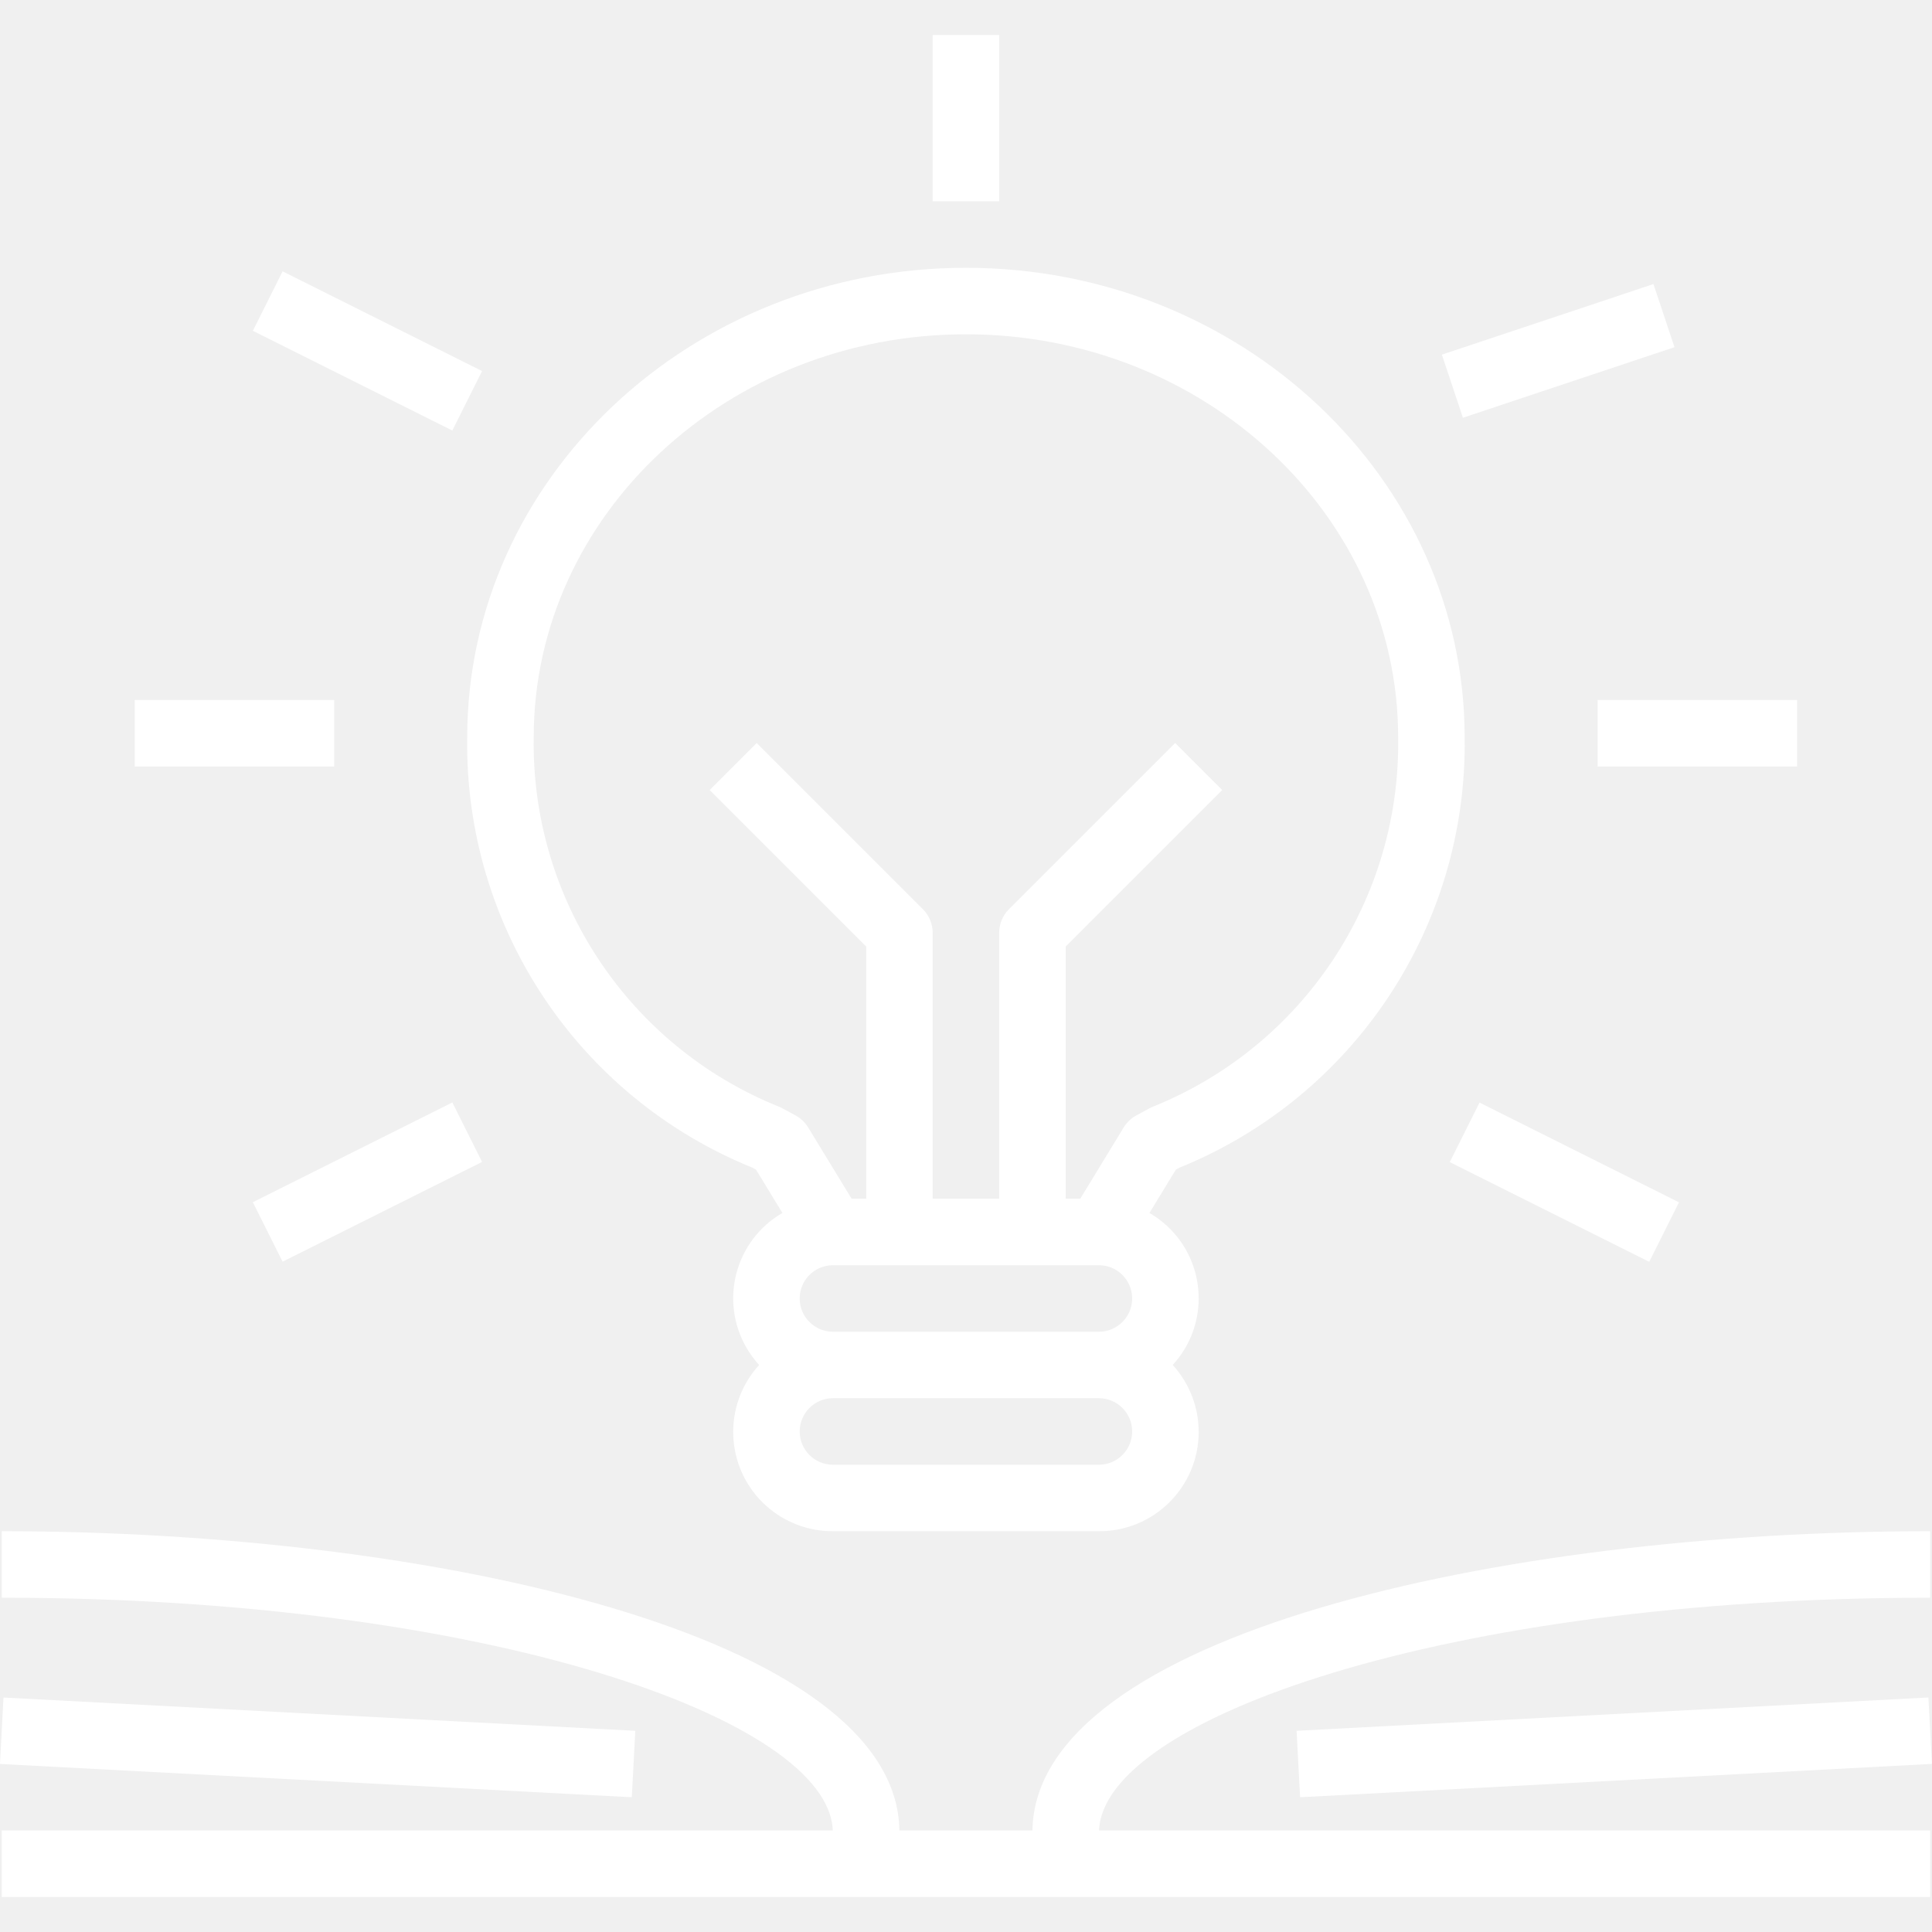
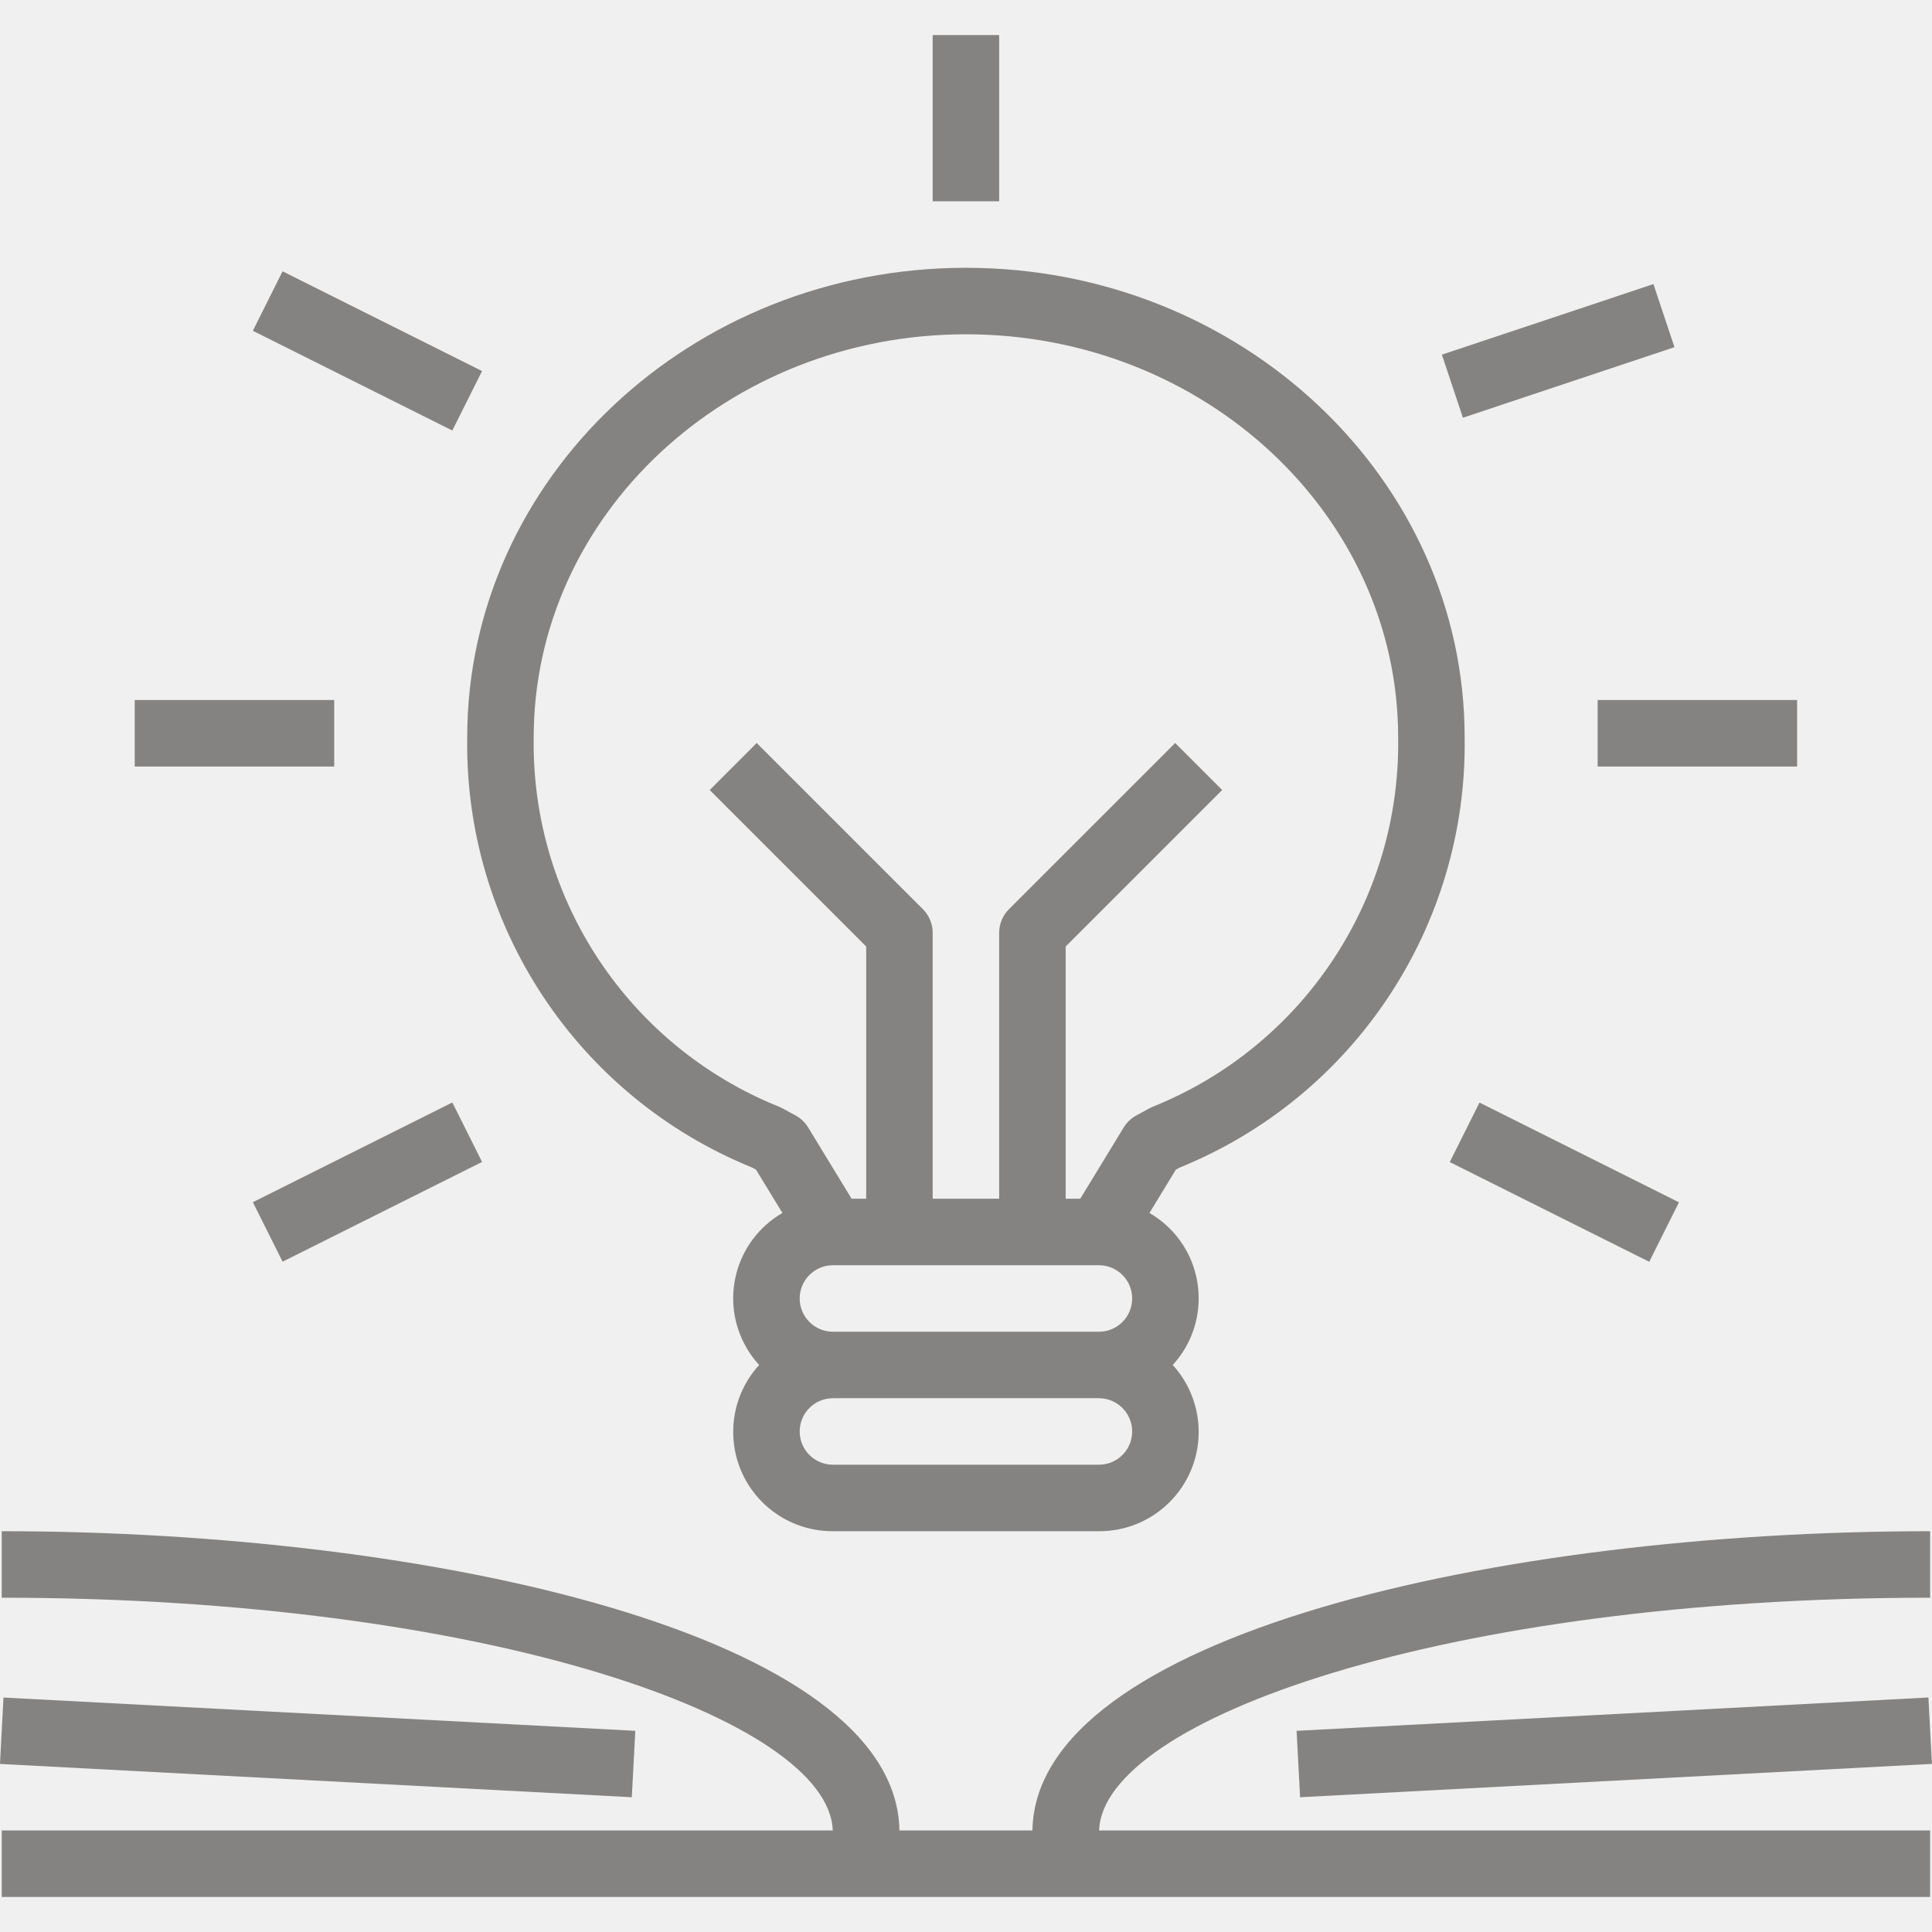
<svg xmlns="http://www.w3.org/2000/svg" version="1.1" id="Capa_1" x="0px" y="0px" viewBox="0 0 464.87 464.87" style="enable-background:new 0 0 464.87 464.87;" xml:space="preserve" width="512px" height="512px">
  <g>
    <g>
-       <path d="M283.86,280.931c42.008-17.061,69.234-58.161,68.559-103.496c0-62.309-53.832-113-120-113s-120,50.691-120,113    c-0.675,45.335,26.55,86.435,68.559,103.496l0.93,0.504l6.353,10.424c-11.342,6.565-15.214,21.081-8.65,32.422    c0.863,1.491,1.886,2.884,3.051,4.154c-8.894,9.75-8.201,24.863,1.548,33.758c4.429,4.04,10.215,6.268,16.209,6.242h64    c13.197,0.058,23.942-10.594,24-23.791c0.026-5.995-2.202-11.781-6.242-16.209c8.859-9.657,8.211-24.667-1.446-33.525    c-1.27-1.165-2.662-2.188-4.154-3.051l6.353-10.424L283.86,280.931z M264.418,352.435h-64c-4.418,0-8-3.582-8-8s3.582-8,8-8h64    c4.418,0,8,3.582,8,8S268.836,352.435,264.418,352.435z M264.418,320.435h-64c-4.418,0-8-3.582-8-8s3.582-8,8-8h64    c4.418,0,8,3.582,8,8S268.836,320.435,264.418,320.435z M276.598,266.666l-3.199,1.738c-1.238,0.675-2.277,1.664-3.012,2.867    l-10.461,17.164h-3.508v-60.688l37.656-37.656l-11.312-11.313l-40,40c-1.5,1.5-2.343,3.534-2.344,5.656v64h-16v-64    c-0.001-2.122-0.844-4.156-2.344-5.656l-40-40l-11.312,11.312l37.656,37.656v60.688h-3.508l-10.461-17.164    c-0.735-1.203-1.774-2.192-3.012-2.867l-3.199-1.738c-0.257-0.137-0.52-0.261-0.789-0.371    c-36.169-14.551-59.637-49.878-59.031-88.859c0-53.484,46.652-97,104-97c57.348,0,104,43.516,104,97    c0.606,38.981-22.863,74.308-59.031,88.859C277.118,266.405,276.854,266.529,276.598,266.666z" fill="#FFFFFF" />
+       <path d="M283.86,280.931c42.008-17.061,69.234-58.161,68.559-103.496c0-62.309-53.832-113-120-113s-120,50.691-120,113    c-0.675,45.335,26.55,86.435,68.559,103.496l0.93,0.504l6.353,10.424c-11.342,6.565-15.214,21.081-8.65,32.422    c0.863,1.491,1.886,2.884,3.051,4.154c-8.894,9.75-8.201,24.863,1.548,33.758c4.429,4.04,10.215,6.268,16.209,6.242h64    c13.197,0.058,23.942-10.594,24-23.791c0.026-5.995-2.202-11.781-6.242-16.209c8.859-9.657,8.211-24.667-1.446-33.525    c-1.27-1.165-2.662-2.188-4.154-3.051l6.353-10.424L283.86,280.931z M264.418,352.435h-64c-4.418,0-8-3.582-8-8s3.582-8,8-8h64    c4.418,0,8,3.582,8,8S268.836,352.435,264.418,352.435z M264.418,320.435h-64c-4.418,0-8-3.582-8-8s3.582-8,8-8h64    c4.418,0,8,3.582,8,8S268.836,320.435,264.418,320.435z M276.598,266.666l-3.199,1.738c-1.238,0.675-2.277,1.664-3.012,2.867    l-10.461,17.164h-3.508v-60.688l37.656-37.656l-11.312-11.313l-40,40c-1.5,1.5-2.343,3.534-2.344,5.656v64h-16v-64    c-0.001-2.122-0.844-4.156-2.344-5.656l-40-40l-11.312,11.312l37.656,37.656v60.688h-3.508l-10.461-17.164    c-0.735-1.203-1.774-2.192-3.012-2.867l-3.199-1.738c-0.257-0.137-0.52-0.261-0.789-0.371    c-36.169-14.551-59.637-49.878-59.031-88.859c0-53.484,46.652-97,104-97c57.348,0,104,43.516,104,97    c0.606,38.981-22.863,74.308-59.031,88.859C277.118,266.405,276.854,266.529,276.598,266.666z" fill="#848381" />
    </g>
  </g>
  <g>
    <g>
-       <rect x="80.417" y="57.602" transform="matrix(0.4472 -0.8944 0.8944 0.4472 -26.6442 125.7576)" width="16" height="53.664" fill="#FFFFFF" />
+       <rect x="80.417" y="57.602" transform="matrix(0.4472 -0.8944 0.8944 0.4472 -26.6442 125.7576)" width="16" height="53.664" fill="#848381" />
    </g>
  </g>
  <g>
    <g>
-       <rect x="348.101" y="76.448" transform="matrix(0.9486 -0.3164 0.3164 0.9486 -7.4586 122.956)" width="53.664" height="16" fill="#FFFFFF" />
+       <rect x="348.101" y="76.448" transform="matrix(0.9486 -0.3164 0.3164 0.9486 -7.4586 122.956)" width="53.664" height="16" fill="#848381" />
    </g>
  </g>
  <g>
    <g>
-       <rect x="32.418" y="168.435" width="48" height="16" fill="#FFFFFF" />
+       <rect x="32.418" y="168.435" width="48" height="16" fill="#848381" />
    </g>
  </g>
  <g>
    <g>
-       <rect x="384.418" y="168.435" width="48" height="16" fill="#FFFFFF" />
+       <rect x="384.418" y="168.435" width="48" height="16" fill="#848381" />
    </g>
  </g>
  <g>
    <g>
-       <rect x="61.588" y="276.433" transform="matrix(0.8944 -0.4472 0.4472 0.8944 -117.8667 69.5699)" width="53.664" height="16" fill="#FFFFFF" />
+       <rect x="61.588" y="276.433" transform="matrix(0.8944 -0.4472 0.4472 0.8944 -117.8667 69.5699)" width="53.664" height="16" fill="#848381" />
    </g>
  </g>
  <g>
    <g>
-       <rect x="368.424" y="257.615" transform="matrix(0.4472 -0.8944 0.8944 0.4472 -46.3343 493.9232)" width="16" height="53.664" fill="#FFFFFF" />
+       <rect x="368.424" y="257.615" transform="matrix(0.4472 -0.8944 0.8944 0.4472 -46.3343 493.9232)" width="16" height="53.664" fill="#848381" />
    </g>
  </g>
  <g>
    <g>
-       <rect x="224.418" y="8.435" width="16" height="40" fill="#FFFFFF" />
+       <rect x="224.418" y="8.435" width="16" height="40" fill="#848381" />
    </g>
  </g>
  <g>
    <g>
-       <path d="M464.418,384.435v-16c-104.371,0-215.281,25.23-215.996,72h-32.008c-0.715-46.77-111.625-72-215.996-72v16    c117.199,0,199.037,29.414,199.957,56H0.418v16h464v-16H264.461C265.381,413.849,347.219,384.435,464.418,384.435z" fill="#FFFFFF" />
+       <path d="M464.418,384.435v-16c-104.371,0-215.281,25.23-215.996,72h-32.008c-0.715-46.77-111.625-72-215.996-72v16    c117.199,0,199.037,29.414,199.957,56H0.418v16h464v-16H264.461C265.381,413.849,347.219,384.435,464.418,384.435z" fill="#848381" />
    </g>
  </g>
  <g>
    <g>
-       <rect x="68.435" y="344.309" transform="matrix(0.0526 -0.9986 0.9986 0.0526 -347.4305 474.6621)" width="16" height="152.24" fill="#FFFFFF" />
+       <rect x="68.435" y="344.309" transform="matrix(0.0526 -0.9986 0.9986 0.0526 -347.4305 474.6621)" width="16" height="152.24" fill="#848381" />
    </g>
  </g>
  <g>
    <g>
-       <rect x="312.314" y="412.43" transform="matrix(0.9986 -0.0527 0.0527 0.9986 -21.6328 21.071)" width="152.24" height="16" fill="#FFFFFF" />
+       <rect x="312.314" y="412.43" transform="matrix(0.9986 -0.0527 0.0527 0.9986 -21.6328 21.071)" width="152.24" height="16" fill="#848381" />
    </g>
  </g>
  <g>
</g>
  <g>
</g>
  <g>
</g>
  <g>
</g>
  <g>
</g>
  <g>
</g>
  <g>
</g>
  <g>
</g>
  <g>
</g>
  <g>
</g>
  <g>
</g>
  <g>
</g>
  <g>
</g>
  <g>
</g>
  <g>
</g>
</svg>
